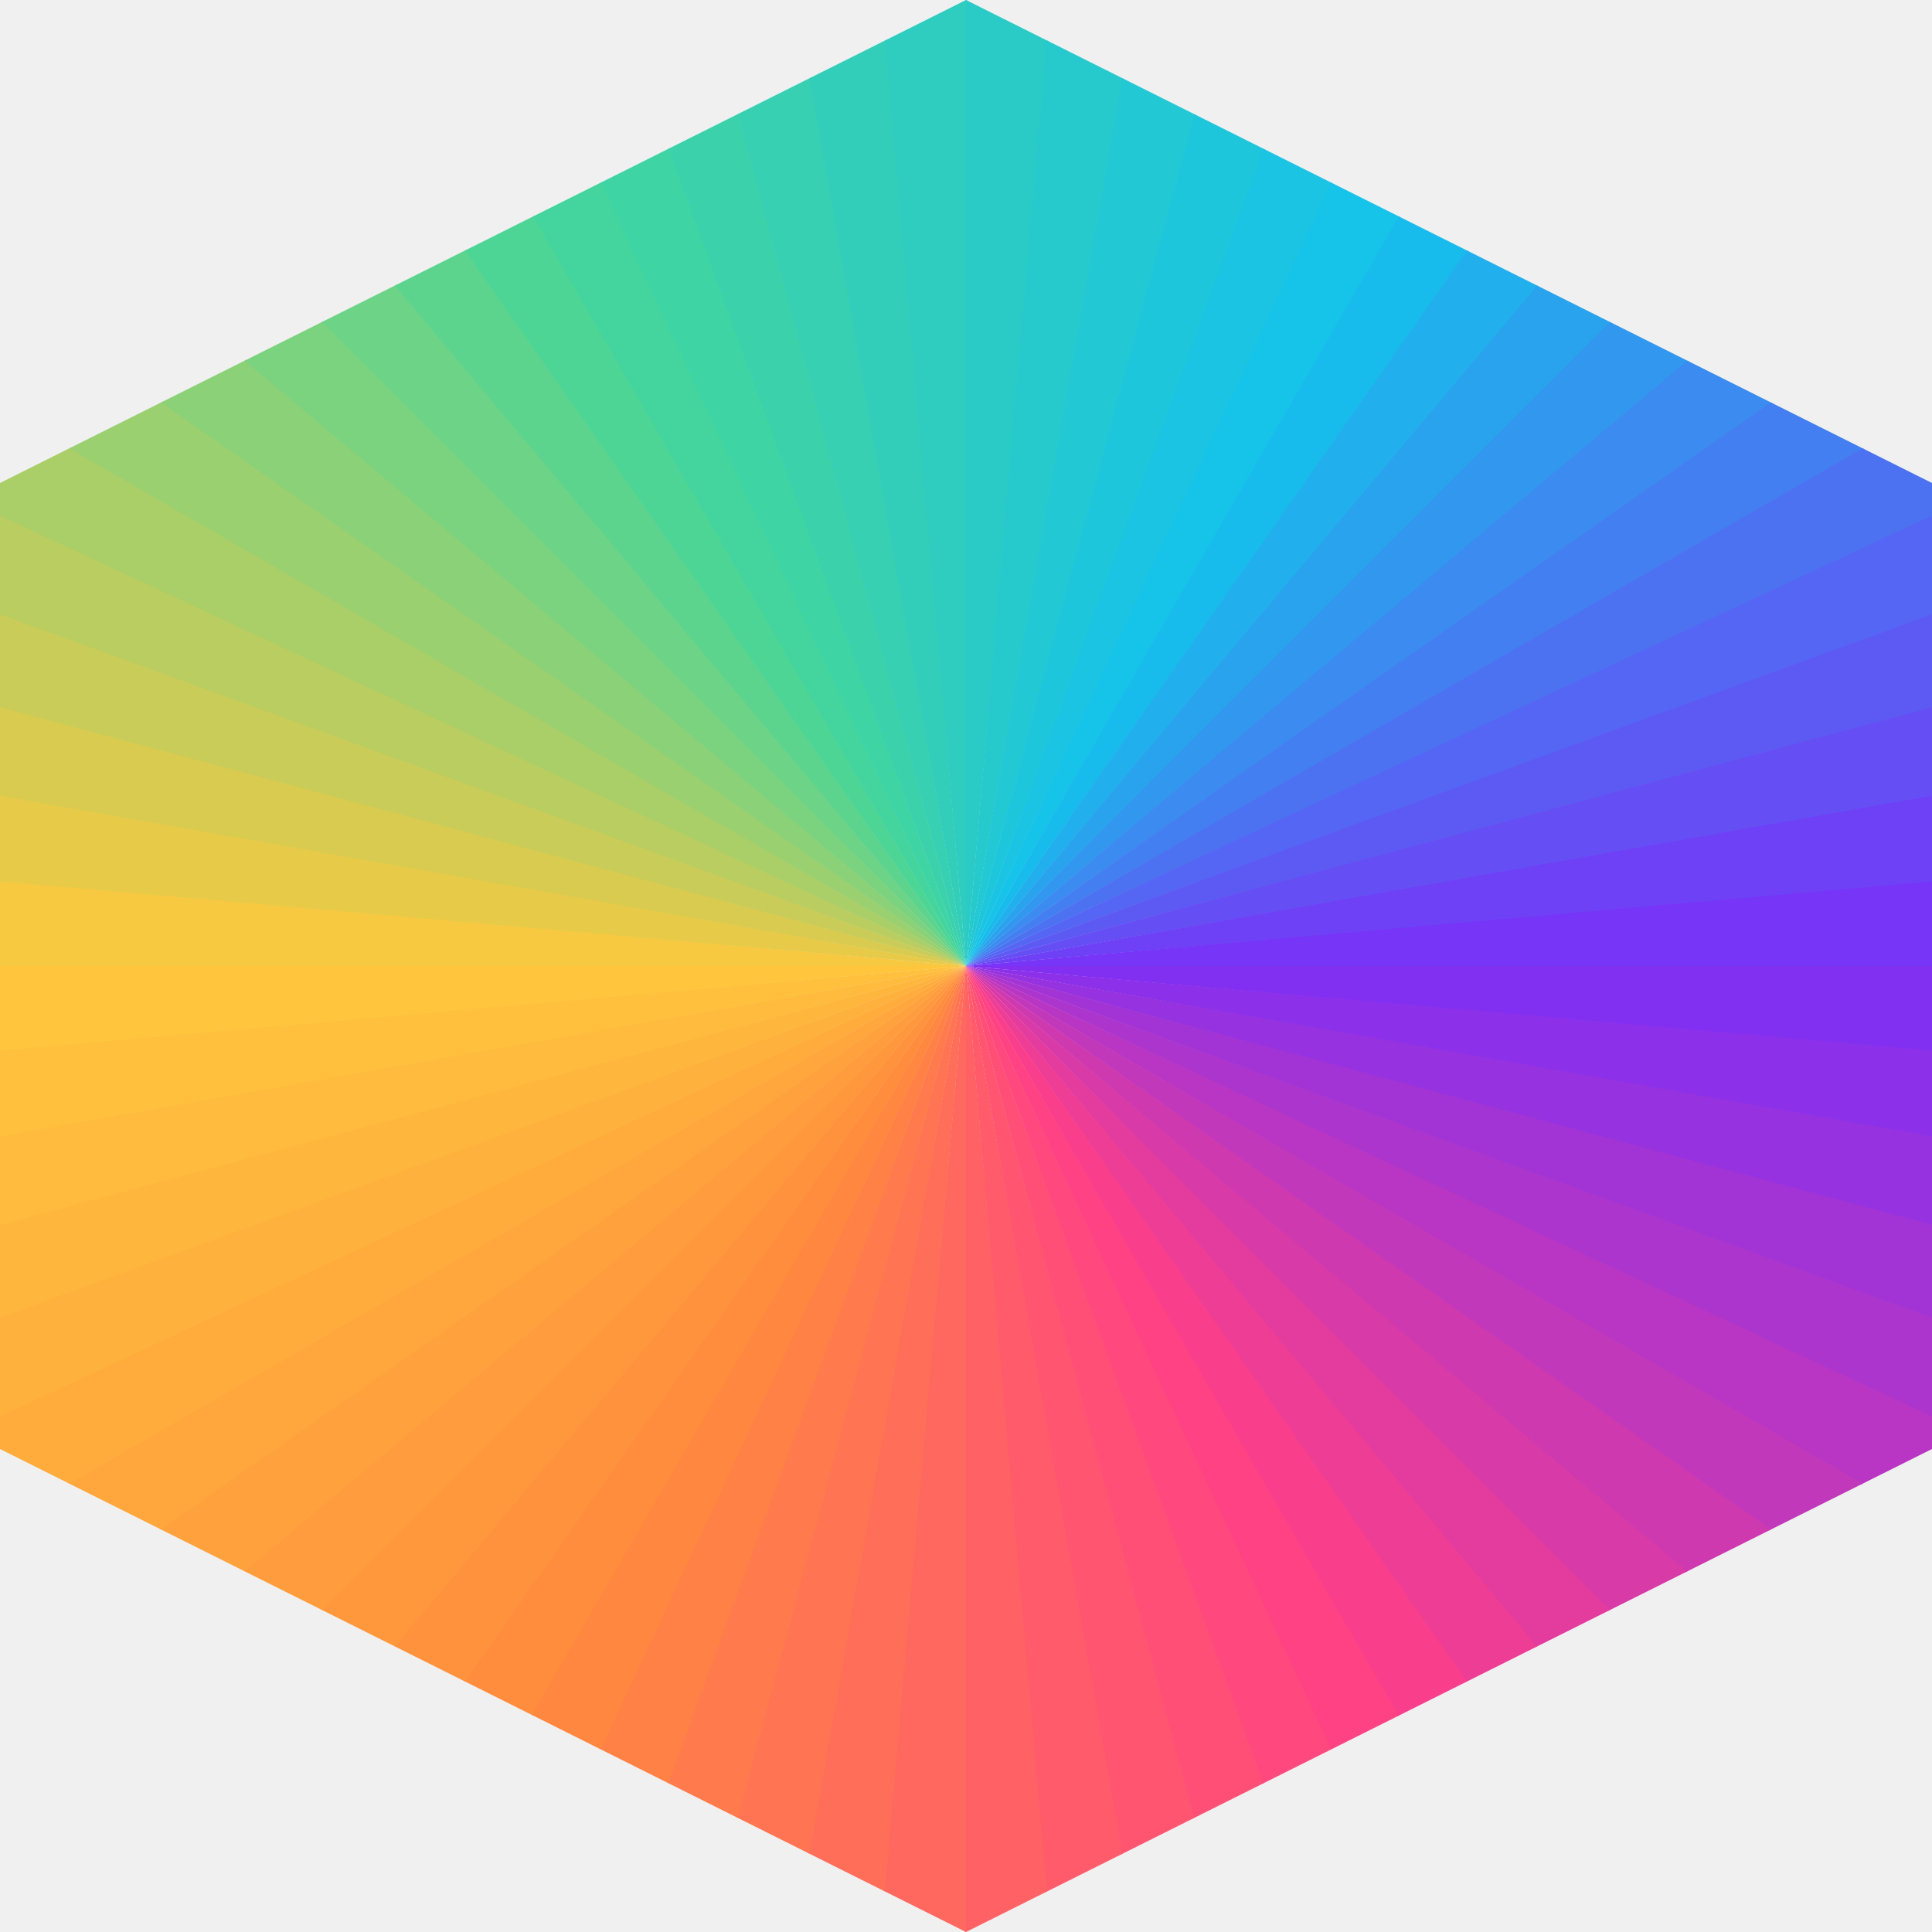
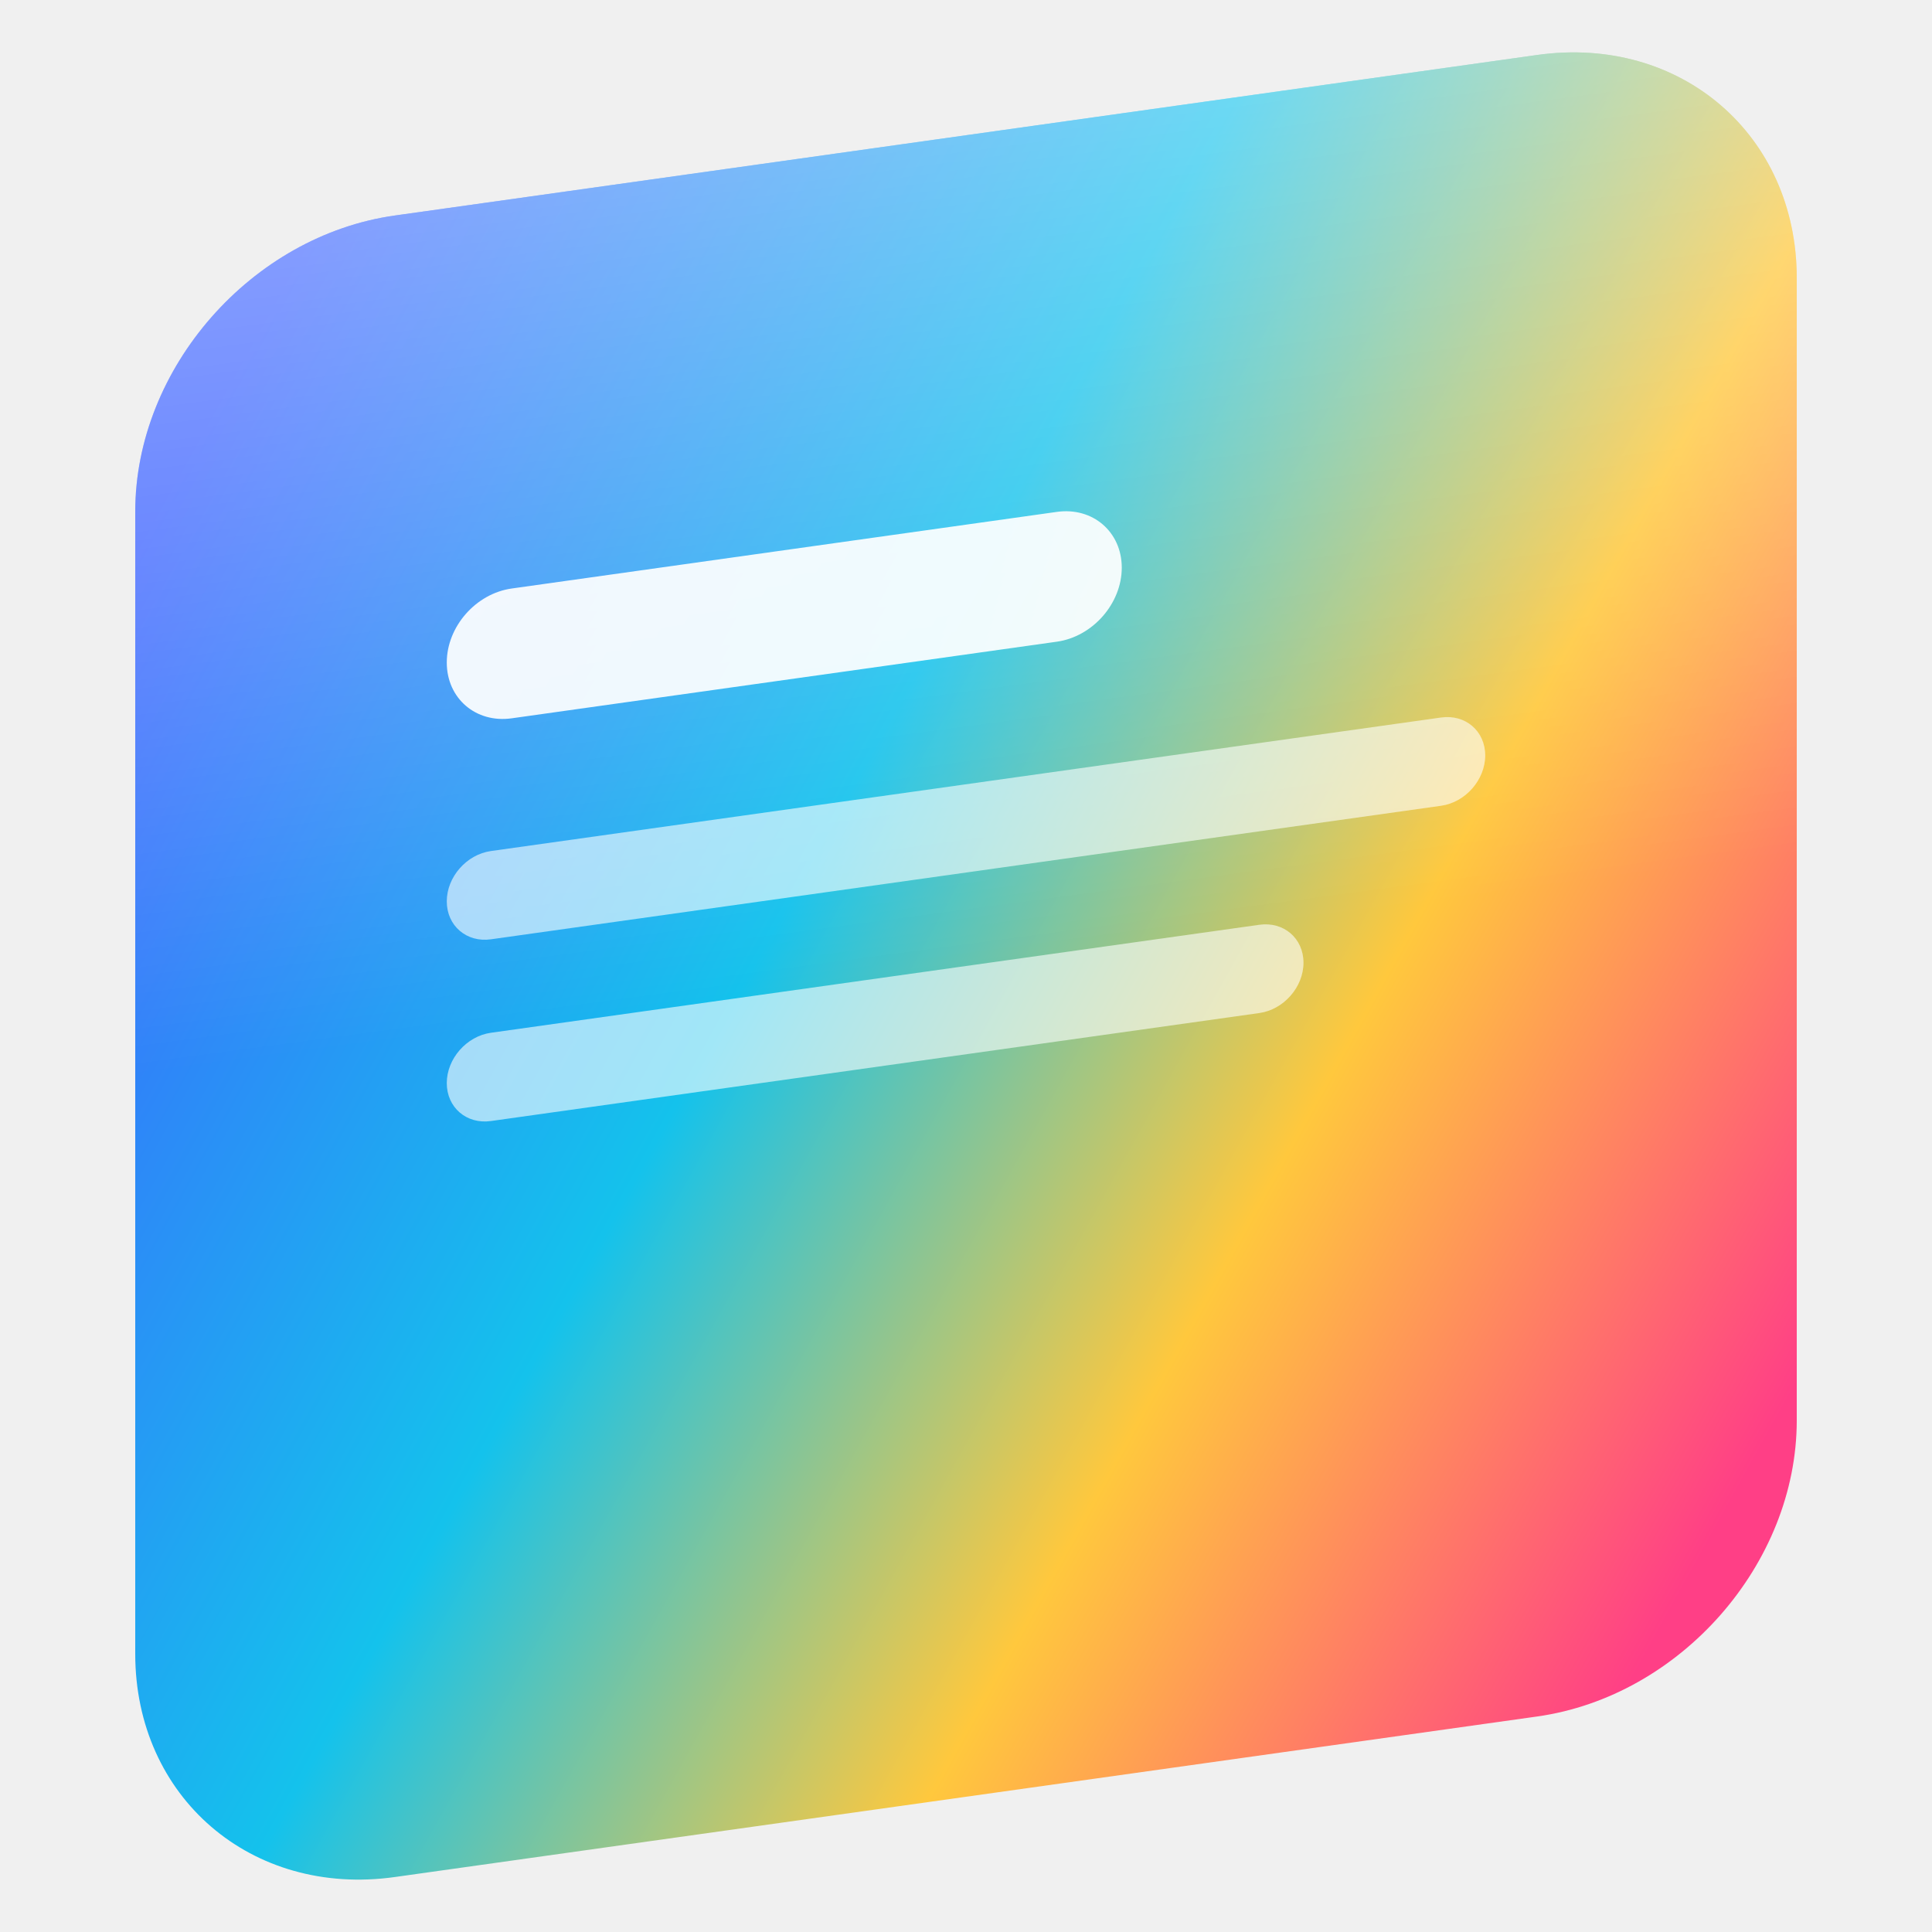
<svg xmlns="http://www.w3.org/2000/svg" viewBox="0 0 64 64">
  <defs>
-     <clipPath id="schx">
-       <path d="M32 0 64 16v32L32 64 0 48V16z" />
-     </clipPath>
+     <linearGradient id="ssg" x1="0" y1=".2" x2="1" y2=".8">
+       <stop offset="0" stop-color="#3D63FF" />
+       <stop offset=".4" stop-color="#14C2EC" />
+       <stop offset=".7" stop-color="#FFC83D" />
+       <stop offset="1" stop-color="#FF3F86" />
+     </linearGradient>
+     <linearGradient id="ssh" x1="0" y1="0" x2="0" y2="1">
+       <stop offset="0" stop-color="#fff" stop-opacity=".38" />
+       <stop offset=".5" stop-color="#fff" stop-opacity="0" />
+     </linearGradient>
  </defs>
-   <g clip-path="url(#schx)">
-     <path d="M32 32L7.00 75.30L3.25 72.91Z" fill="#ff8d3d" />
-     <path d="M32 32L3.32 72.96L-0.21 70.25Z" fill="#ff923d" />
-     <path d="M32 32L-0.14 70.30L-3.42 67.29Z" fill="#ff973d" />
-     <path d="M32 32L-3.36 67.36L-6.36 64.07Z" fill="#ff9c3d" />
-     <path d="M32 32L-6.30 64.14L-9.01 60.61Z" fill="#ffa13d" />
-     <path d="M32 32L-8.96 60.68L-11.34 56.92Z" fill="#ffa63d" />
-     <path d="M32 32L-11.30 57.00L-13.35 53.05Z" fill="#ffac3d" />
-     <path d="M32 32L-13.32 53.13L-15.01 49.02Z" fill="#ffb13d" />
-     <path d="M32 32L-14.98 49.10L-16.32 44.86Z" fill="#ffb63d" />
-     <path d="M32 32L-16.30 44.94L-17.26 40.60Z" fill="#ffbb3d" />
-     <path d="M32 32L-17.24 40.68L-17.82 36.27Z" fill="#ffc03d" />
-     <path d="M32 32L-17.81 36.36L-18.00 31.91Z" fill="#ffc53d" />
-     <path d="M32 32L-18.00 32.00L-17.80 27.56Z" fill="#f7c941" />
-     <path d="M32 32L-17.81 27.64L-17.23 23.23Z" fill="#e8ca49" />
-     <path d="M32 32L-17.24 23.32L-16.27 18.97Z" fill="#d8cb50" />
-     <path d="M32 32L-16.30 19.06L-14.95 14.82Z" fill="#c9cc58" />
-     <path d="M32 32L-14.98 14.90L-13.28 10.79Z" fill="#b9cd60" />
-     <path d="M32 32L-13.32 10.87L-11.26 6.92Z" fill="#aace68" />
-     <path d="M32 32L-11.30 7.00L-8.91 3.25Z" fill="#9ad06f" />
-     <path d="M32 32L-8.96 3.32L-6.25 -0.21Z" fill="#8bd177" />
-     <path d="M32 32L-6.30 -0.14L-3.29 -3.42Z" fill="#7bd27f" />
-     <path d="M32 32L-3.36 -3.36L-0.07 -6.36Z" fill="#6cd387" />
-     <path d="M32 32L-0.14 -6.30L3.39 -9.01Z" fill="#5cd48e" />
-     <path d="M32 32L3.32 -8.96L7.08 -11.34Z" fill="#4dd596" />
-     <path d="M32 32L7.00 -11.30L10.95 -13.35Z" fill="#43d59d" />
-     <path d="M32 32L10.87 -13.32L14.98 -15.01Z" fill="#3fd4a4" />
-     <path d="M32 32L14.90 -14.98L19.14 -16.32Z" fill="#3bd2ab" />
-     <path d="M32 32L19.06 -16.30L23.40 -17.26Z" fill="#37d0b2" />
-     <path d="M32 32L23.32 -17.24L27.73 -17.82Z" fill="#33ceb9" />
-     <path d="M32 32L27.64 -17.81L32.09 -18.00Z" fill="#2fcdc0" />
-     <path d="M32 32L32.00 -18.00L36.44 -17.80Z" fill="#2acbc6" />
-     <path d="M32 32L36.36 -17.81L40.77 -17.23Z" fill="#26cacd" />
-     <path d="M32 32L40.68 -17.24L45.03 -16.27Z" fill="#22c8d4" />
-     <path d="M32 32L44.94 -16.30L49.18 -14.95Z" fill="#1ec6db" />
-     <path d="M32 32L49.10 -14.98L53.21 -13.28Z" fill="#1ac4e2" />
-     <path d="M32 32L53.13 -13.32L57.08 -11.26Z" fill="#16c3e9" />
-     <path d="M32 32L57.00 -11.30L60.75 -8.91Z" fill="#18bcec" />
-     <path d="M32 32L60.68 -8.96L64.21 -6.25Z" fill="#21b0ed" />
-     <path d="M32 32L64.14 -6.30L67.42 -3.29Z" fill="#29a3ee" />
-     <path d="M32 32L67.36 -3.36L70.36 -0.07Z" fill="#3297ef" />
-     <path d="M32 32L70.30 -0.14L73.01 3.39Z" fill="#3b8bf0" />
-     <path d="M32 32L72.96 3.32L75.34 7.08Z" fill="#437ff1" />
-     <path d="M32 32L75.30 7.00L77.35 10.95Z" fill="#4c72f2" />
-     <path d="M32 32L77.32 10.87L79.01 14.98Z" fill="#5466f3" />
-     <path d="M32 32L78.98 14.90L80.32 19.14Z" fill="#5d5af4" />
-     <path d="M32 32L80.30 19.06L81.26 23.40Z" fill="#664ef5" />
-     <path d="M32 32L81.24 23.32L81.82 27.73Z" fill="#6e41f6" />
-     <path d="M32 32L81.81 27.64L82.00 32.09Z" fill="#7735f7" />
-     <path d="M32 32L82.00 32.00L81.80 36.44Z" fill="#8130f2" />
-     <path d="M32 32L81.81 36.36L81.23 40.77Z" fill="#8c31e9" />
-     <path d="M32 32L81.24 40.68L80.27 45.03Z" fill="#9632df" />
-     <path d="M32 32L80.30 44.94L78.95 49.18Z" fill="#a234d6" />
-     <path d="M32 32L78.98 49.10L77.28 53.21Z" fill="#ac35cd" />
-     <path d="M32 32L77.32 53.13L75.26 57.08Z" fill="#b836c3" />
-     <path d="M32 32L75.30 57.00L72.91 60.75Z" fill="#c238ba" />
-     <path d="M32 32L72.96 60.68L70.25 64.21Z" fill="#ce39b0" />
-     <path d="M32 32L70.30 64.14L67.29 67.42Z" fill="#d83aa7" />
-     <path d="M32 32L67.36 67.36L64.07 70.36Z" fill="#e43c9e" />
-     <path d="M32 32L64.14 70.30L60.61 73.01Z" fill="#ee3d94" />
-     <path d="M32 32L60.68 72.96L56.92 75.34Z" fill="#f93e8b" />
-     <path d="M32 32L57.00 75.30L53.05 77.35Z" fill="#ff4283" />
-     <path d="M32 32L53.13 77.32L49.02 79.01Z" fill="#ff487d" />
-     <path d="M32 32L49.10 78.98L44.86 80.32Z" fill="#ff4f77" />
-     <path d="M32 32L44.94 80.30L40.60 81.26Z" fill="#ff5571" />
-     <path d="M32 32L40.68 81.24L36.27 81.82Z" fill="#ff5b6b" />
-     <path d="M32 32L36.36 81.81L31.91 82.00Z" fill="#ff6165" />
-     <path d="M32 32L32.00 82.00L27.56 81.80Z" fill="#ff685e" />
-     <path d="M32 32L27.64 81.81L23.23 81.23Z" fill="#ff6e58" />
-     <path d="M32 32L23.32 81.24L18.97 80.27Z" fill="#ff7452" />
-     <path d="M32 32L19.06 80.30L14.82 78.95Z" fill="#ff7a4c" />
-     <path d="M32 32L14.90 78.98L10.79 77.28Z" fill="#ff8146" />
-     <path d="M32 32L10.87 77.32L6.92 75.26Z" fill="#ff8740" />
+   <g transform="translate(32 32) skewY(-8) scale(.86) translate(-32 -32)">
+     <rect width="64" height="64" rx="10" fill="url(#ssg)" />
+     <rect width="64" height="64" rx="10" fill="url(#ssh)" />
+     <rect x="12" y="15" width="26" height="5" rx="2.5" fill="#fff" opacity=".92" />
+     <rect x="12" y="25" width="40" height="3.4" rx="1.7" fill="#fff" opacity=".6" />
+     <rect x="12" y="32" width="33" height="3.4" rx="1.7" fill="#fff" opacity=".6" />
  </g>
</svg>
